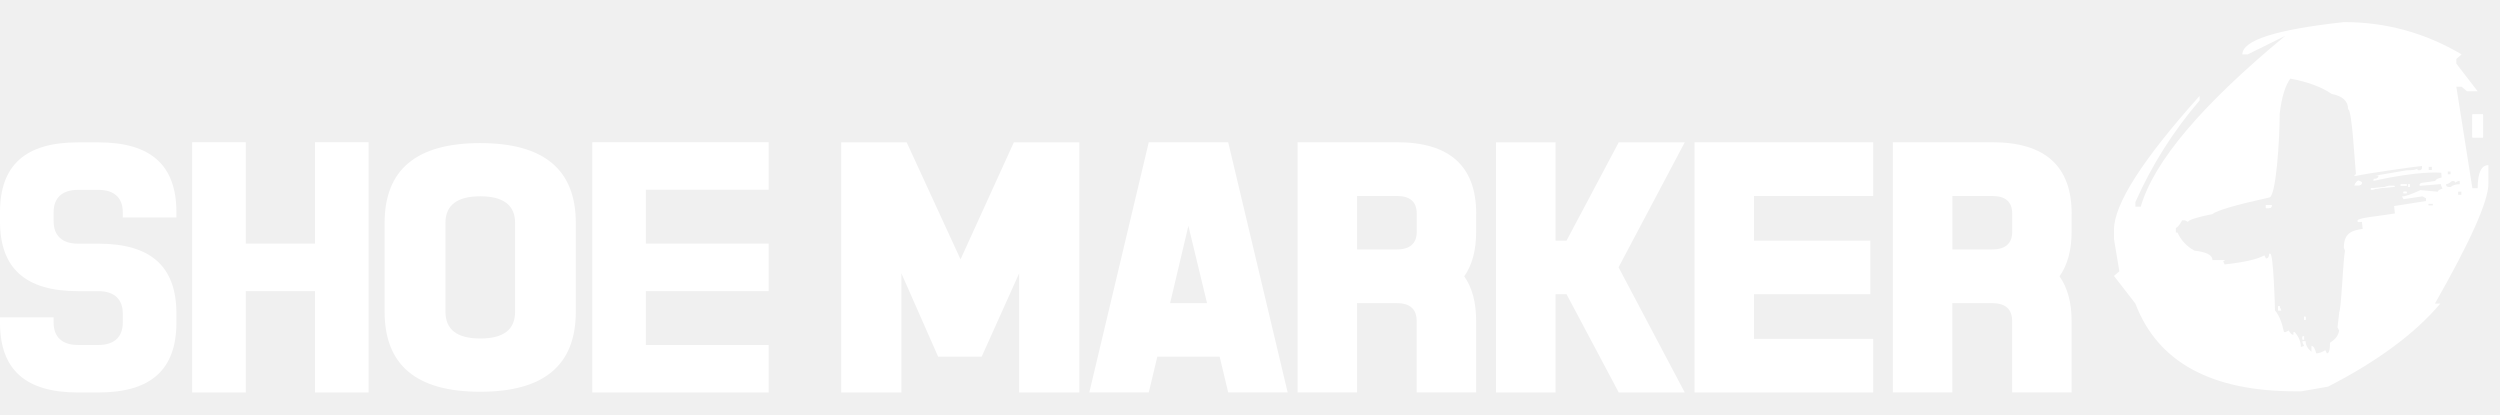
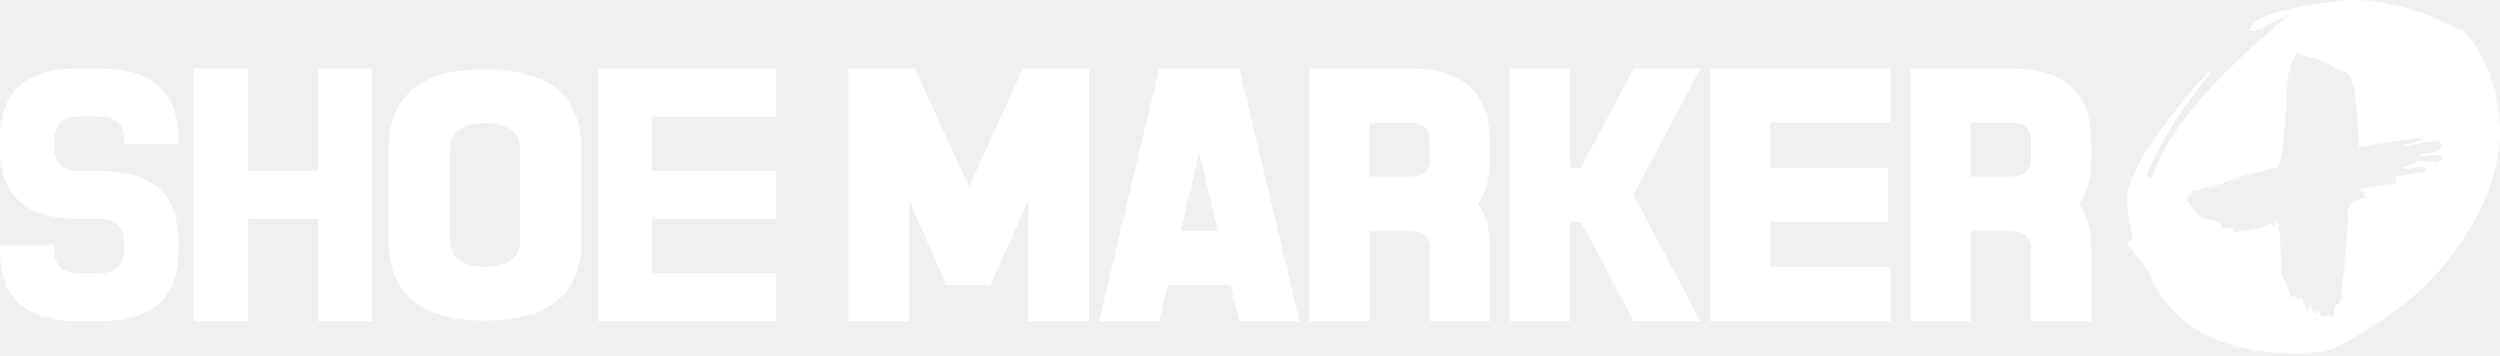
- <svg xmlns="http://www.w3.org/2000/svg" width="199" height="33" viewBox="0 0 199 33" fill="none">
-   <path d="M6.207 31.241C2.029 31.241 0 29.422 0 25.685V25.259H4.269V25.685C4.269 26.833 4.958 27.46 6.207 27.46H7.834C9.084 27.46 9.773 26.829 9.773 25.685V24.953C9.773 23.804 9.084 23.177 7.834 23.177H6.207C2.029 23.177 0 21.358 0 17.621V16.888C0 13.146 2.029 11.332 6.207 11.332H7.834C12.012 11.332 14.042 13.151 14.042 16.888V17.309H9.773V16.888C9.773 15.74 9.084 15.113 7.834 15.113H6.207C4.958 15.113 4.269 15.745 4.269 16.888V17.621C4.269 18.764 4.958 19.396 6.207 19.396H7.834C12.012 19.396 14.042 21.215 14.042 24.953V25.685C14.042 29.422 12.012 31.241 7.834 31.241H6.207Z" fill="white" />
-   <path d="M25.072 31.241V23.172H19.564V31.241H15.295V11.322H19.564V19.391H25.072V11.322H29.341V31.241H25.072Z" fill="white" />
-   <path d="M47.145 31.241V11.322H61.186V15.103H51.409V19.391H61.186V23.172H51.409V27.46H61.186V31.241H47.145Z" fill="white" />
-   <path d="M38.225 11.39C33.137 11.39 30.615 13.51 30.615 17.745V24.809C30.615 29.064 33.142 31.184 38.225 31.184C43.307 31.184 45.834 29.064 45.834 24.809V17.745C45.834 13.51 43.303 11.39 38.225 11.39ZM41.001 24.809C41.001 26.24 40.082 26.944 38.23 26.944C36.377 26.944 35.459 26.235 35.459 24.809V17.745C35.459 16.334 36.387 15.625 38.23 15.625C40.072 15.625 41.001 16.334 41.001 17.745V24.809Z" fill="white" />
-   <path d="M85.916 11.327V31.241H81.125V21.756L78.144 28.389H74.674L71.75 21.756V31.241H66.959V11.327H72.171L76.459 20.645L80.704 11.327H85.916Z" fill="white" />
-   <path d="M97.76 11.322H91.442L86.709 31.236H91.442L92.122 28.393H97.085L97.764 31.236H102.497L97.764 11.322H97.76ZM93.141 24.129L94.596 17.979L96.08 24.129H93.141Z" fill="white" />
-   <path d="M117.506 17.017C117.506 13.232 115.4 11.322 111.189 11.322H103.287V31.236H108.02V24.129H111.184C112.232 24.129 112.768 24.608 112.768 25.555V31.236H117.501V25.555C117.501 24.072 117.19 22.899 116.553 21.995C117.19 21.09 117.501 19.918 117.501 18.448V17.022L117.506 17.017ZM112.773 18.444C112.773 19.377 112.237 19.855 111.189 19.855H108.025V15.601H111.189C112.237 15.601 112.773 16.055 112.773 17.013V18.439V18.444Z" fill="white" />
-   <path d="M128.838 21.277L134.107 31.241H128.852L126.196 26.24L124.693 23.416H123.822V31.241H119.084V11.327H123.822V19.157H124.693L126.196 16.333L128.852 11.327H134.107L128.838 21.277Z" fill="white" />
-   <path d="M134.883 11.327H149.106V15.601H139.616V19.157H148.881V23.416H139.616V26.972H149.106V31.241H134.883V11.327Z" fill="white" />
-   <path d="M164.905 17.017C164.905 13.232 162.799 11.322 158.573 11.322H150.672V31.236H155.405V24.129H158.569C159.626 24.129 160.167 24.608 160.167 25.555V31.236H164.9V25.555C164.9 24.072 164.575 22.899 163.938 21.995C164.575 21.09 164.9 19.918 164.9 18.448V17.022L164.905 17.017ZM160.172 18.444C160.172 19.377 159.636 19.855 158.573 19.855H155.41V15.601H158.573C159.631 15.601 160.172 16.055 160.172 17.013V18.439V18.444Z" fill="white" />
-   <path d="M180.363 16.318H180.831C180.831 16.485 180.76 16.567 180.617 16.567H180.363V16.318Z" fill="white" />
-   <path d="M181.463 24.369C181.463 24.449 181.503 24.566 181.585 24.71H181.336V24.369H181.463Z" fill="white" />
-   <path d="M183.406 26.779H183.279V27.028H183.406V26.779Z" fill="white" />
-   <path d="M183.526 25.212H183.404V25.461H183.526V25.212Z" fill="white" />
-   <path d="M187.751 14.377L188.004 14.504C188.004 14.67 187.917 14.753 187.751 14.753H187.41C187.532 14.504 187.647 14.377 187.751 14.377Z" fill="white" />
-   <path d="M190.13 14.792H190.597V14.884C190.47 14.884 189.454 14.931 188.846 15.097H188.719V14.97C188.949 14.97 189.858 14.935 190.13 14.792Z" fill="white" />
-   <path d="M191.57 14.665H191.096V14.792H191.57V14.665Z" fill="white" />
-   <path d="M191.57 15.259H191.317V15.386H191.57V15.259Z" fill="white" />
-   <path d="M191.818 14.665H191.691V14.886H191.818V14.665Z" fill="white" />
-   <path d="M198.078 13.144C197.512 13.144 197.223 13.757 197.223 14.982H196.801L195.524 6.903H195.946L196.374 7.267H197.223L195.524 5.065V4.694L195.946 4.33C193.044 2.613 189.924 1.759 186.583 1.759C181.189 2.348 178.492 3.203 178.492 4.33H178.919L181.901 2.855C175.273 8.335 171.441 12.86 170.405 16.45H169.978V16.086C171.295 13.116 173 10.423 175.087 8V7.636C170.544 12.705 168.273 16.26 168.273 18.288V19.023L168.701 21.594L168.273 21.965L169.978 24.168C171.746 28.821 176.005 31.15 182.751 31.15H183.178L185.305 30.779C189.259 28.751 192.241 26.544 194.246 24.168H193.819C196.658 19.185 198.078 16.001 198.078 14.614V13.146V13.144ZM194.843 13.653H195.063V13.874H194.843V13.653ZM193.328 13.283H193.577V13.531H193.328V13.283ZM193.652 16.351H193.305V16.229H193.652V16.351ZM194.044 15.259L192.664 15.133C191.952 15.468 191.466 15.635 191.196 15.635L191.318 15.856L192.828 15.63L193.112 15.781V16.001L190.569 16.401L190.633 16.99C189.09 17.243 187.656 17.337 187.656 17.567C187.656 17.734 187.754 17.666 188.008 17.666L188.071 18.22C187.111 18.347 186.569 18.624 186.569 19.73L186.66 19.951C186.515 20.599 186.355 24.839 186.193 24.839V24.966L186.066 26.058L186.193 26.306C186.146 26.682 185.909 27.006 185.47 27.279C185.47 27.844 185.39 28.128 185.221 28.128L185.094 27.875C184.822 28.042 184.585 28.128 184.371 28.128C184.268 27.729 184.145 27.532 183.995 27.532V27.999C183.683 27.75 183.528 27.466 183.528 27.156H183.279V27.279L183.406 27.532L183.152 27.624C183.152 27.208 182.986 26.809 182.655 26.433H182.556V26.654C182.434 26.654 182.307 26.539 182.18 26.306L181.931 26.433H181.805C181.638 25.642 181.401 25.069 181.088 24.71C181.088 24.318 180.962 20.197 180.713 20.197H180.621C180.621 20.451 180.534 20.573 180.368 20.573L180.246 20.324C179.703 20.636 178.644 20.878 177.085 21.047L176.958 20.794C177.038 20.794 177.085 20.765 177.085 20.702H176.113C176.113 20.303 175.634 20.054 174.674 19.951C174.068 19.615 173.617 19.136 173.326 18.511H173.199V18.136C173.303 18.136 173.472 17.938 173.702 17.539H173.923L174.171 17.666C174.171 17.516 174.819 17.307 176.113 17.037C176.465 16.748 177.968 16.309 180.621 15.724C181.182 15.724 181.464 11.014 181.464 9.073C181.61 7.779 181.891 6.842 182.307 6.257C183.723 6.523 184.822 6.934 185.597 7.476C186.47 7.643 186.909 8.049 186.909 8.695C187.221 8.695 187.43 12.914 187.534 13.874C187.454 13.874 187.411 13.921 187.411 14.001H187.534C188.602 13.771 192.563 13.214 192.793 13.214V13.341C192.793 13.487 192.706 13.555 192.539 13.555C192.46 13.555 192.417 13.515 192.417 13.433C192.314 13.512 192.03 13.555 191.567 13.555L189.071 13.982H189.325C189.325 14.149 189.198 14.236 188.949 14.236L188.921 14.398C192.626 13.583 194.112 13.745 194.326 13.75L194.35 14.125C193.702 14.292 193.946 14.414 193.784 14.414L192.91 14.536C192.575 14.536 192.523 14.79 192.668 14.79L194.176 14.663H194.298C194.298 14.743 194.338 14.86 194.425 15.011C194.176 15.09 194.049 15.172 194.049 15.259H194.044ZM194.951 14.884C194.784 14.884 194.702 14.809 194.702 14.663C194.824 14.663 194.979 14.583 195.169 14.414H195.296C195.376 14.414 195.418 14.454 195.418 14.536L195.667 14.414H195.794V14.663C195.481 14.663 195.239 14.738 195.077 14.884H194.951ZM195.923 15.508H195.669V15.259H195.923V15.508Z" fill="white" />
-   <path d="M197.651 9.105H196.801V10.942H197.651V9.105Z" fill="white" />
-   <path d="M181.93 26.652V26.901H182.179V26.652H181.93Z" fill="white" />
-   <path d="M180.363 16.565H180.617C180.762 16.565 180.831 16.485 180.831 16.316H180.363V16.565Z" fill="white" />
-   <path d="M181.336 24.369V24.71H181.585C181.505 24.564 181.463 24.449 181.463 24.369H181.336Z" fill="white" />
-   <path d="M183.406 26.779H183.279V27.028H183.406V26.779Z" fill="white" />
-   <path d="M183.526 25.212H183.404V25.461H183.526V25.212Z" fill="white" />
-   <path d="M187.41 14.753H187.751C187.917 14.753 188.004 14.673 188.004 14.504L187.751 14.377C187.647 14.377 187.53 14.504 187.41 14.753Z" fill="white" />
-   <path d="M188.723 14.971V15.098H188.849C189.455 14.931 190.474 14.884 190.601 14.884V14.792H190.134C189.861 14.938 188.955 14.971 188.723 14.971Z" fill="white" />
-   <path d="M191.57 14.665H191.096V14.792H191.57V14.665Z" fill="white" />
-   <path d="M191.57 15.259H191.317V15.386H191.57V15.259Z" fill="white" />
-   <path d="M191.818 14.665H191.691V14.886H191.818V14.665Z" fill="white" />
-   <path d="M197.651 9.105H196.801V10.942H197.651V9.105Z" fill="white" />
-   <path d="M182.179 26.652H181.93V26.901H182.179V26.652Z" fill="white" />
+ <svg xmlns="http://www.w3.org/2000/svg" width="211" height="30" viewBox="0 0 211 30" fill="none">
+   <path d="M6.657 27.11C2.187 27.11 0.008 25.164 0.008 21.161V20.71H4.575V21.161C4.575 22.391 5.314 23.066 6.649 23.066H8.393C9.736 23.066 10.468 22.391 10.468 21.161V20.373C10.468 19.143 9.728 18.467 8.393 18.467H6.649C2.179 18.467 0 16.522 0 12.518V11.73C0 7.726 2.171 5.781 6.649 5.781H8.393C12.864 5.781 15.042 7.726 15.042 11.73V12.18H10.476V11.73C10.476 10.5 9.736 9.825 8.401 9.825H6.657C5.314 9.825 4.583 10.5 4.583 11.73V12.518C4.583 13.748 5.322 14.423 6.657 14.423H8.401C12.872 14.423 15.05 16.369 15.05 20.373V21.161C15.05 25.164 12.88 27.11 8.401 27.11H6.657Z" fill="white" />
+   <path d="M26.853 27.11V18.475H20.951V27.11H16.385V5.781H20.951V14.423H26.853V5.781H31.419V27.11H26.853Z" fill="white" />
+   <path d="M50.481 27.11V5.781H65.516V9.833H55.048V14.423H65.516V18.475H55.048V23.066H65.516V27.11H50.481Z" fill="white" />
+   <path d="M40.938 5.853C35.495 5.853 32.794 8.12 32.794 12.663V20.228C32.794 24.787 35.495 27.054 40.938 27.054C46.381 27.054 49.082 24.787 49.082 20.228V12.663C49.082 8.128 46.373 5.853 40.938 5.853ZM43.905 20.22C43.905 21.748 42.924 22.511 40.938 22.511C38.952 22.511 37.971 21.756 37.971 20.22V12.655C37.971 11.143 38.96 10.387 40.938 10.387C42.916 10.387 43.905 11.143 43.905 12.655V20.22Z" fill="white" />
+   <path d="M91.91 5.781V27.11H86.781V16.948L83.589 24.055H79.874L76.747 16.948V27.11H71.61V5.781H77.197L81.788 15.758L86.33 5.781H91.91Z" fill="white" />
+   <path d="M104.596 5.781H97.835L92.762 27.102H97.835L98.559 24.063H103.873L104.596 27.102H109.669L104.596 5.781ZM99.644 19.488L101.204 12.904L102.796 19.488H99.644Z" fill="white" />
+   <path d="M125.733 11.875C125.733 7.823 123.482 5.781 118.971 5.781H110.514V27.102H115.587V19.488H118.979C120.097 19.488 120.676 20.003 120.676 21.016V27.102H125.749V21.016C125.749 19.424 125.419 18.17 124.736 17.205C125.419 16.24 125.749 14.978 125.749 13.41V11.883L125.733 11.875ZM120.668 13.402C120.668 14.399 120.089 14.914 118.971 14.914H115.579V10.355H118.971C120.089 10.355 120.668 10.838 120.668 11.867V13.402Z" fill="white" />
+   <path d="M137.865 16.441L143.509 27.11H137.881L135.043 21.748L133.427 18.725H132.494V27.11H127.421V5.781H132.494V14.166H133.427L135.043 11.143L137.881 5.781H143.509L137.865 16.441Z" fill="white" />
+   <path d="M144.337 5.781H159.564V10.355H149.41V14.166H159.323V18.725H149.41V22.535H159.564V27.11H144.337V5.781Z" fill="white" />
+   <path d="M176.487 11.875C176.487 7.823 174.236 5.781 169.71 5.781H161.252V27.102H166.325V19.488H169.718C170.852 19.488 171.43 20.003 171.43 21.016V27.102H176.503V21.016C176.503 19.424 176.158 18.17 175.474 17.205C176.158 16.24 176.503 14.978 176.503 13.41V11.883L176.487 11.875ZM171.414 13.402C171.414 14.399 170.836 14.914 169.702 14.914H166.309V10.355H169.702C170.836 10.355 171.414 10.838 171.414 11.867V13.402Z" fill="white" />
+   <path d="M207.762 2.468C207.762 2.468 207.602 2.468 207.393 2.468C204.514 0.82 201.435 0 198.139 0C192.664 0.595 189.914 1.471 189.914 2.613H190.348L193.379 1.118C186.642 6.681 182.751 11.28 181.698 14.93H181.264V14.56C182.606 11.545 184.335 8.803 186.457 6.343V5.973C181.842 11.127 179.535 14.737 179.535 16.795V17.543L179.969 20.155L179.535 20.533L181.272 22.768C183.064 27.496 187.398 29.859 194.248 29.859H194.682L196.845 29.482C200.864 27.423 203.887 25.18 205.929 22.76C205.929 22.76 211.195 17.084 210.994 10.829C210.818 5.218 207.77 2.468 207.77 2.468H207.762ZM205.712 13.708L204.305 13.579C203.582 13.917 203.091 14.094 202.81 14.094L202.931 14.319L204.466 14.094L204.756 14.246V14.472L202.175 14.873L202.239 15.468C200.671 15.726 199.216 15.822 199.216 16.055C199.216 16.224 199.313 16.152 199.578 16.152L199.642 16.715C198.67 16.843 198.115 17.125 198.115 18.25L198.211 18.475C198.067 19.134 197.898 23.444 197.737 23.444V23.572L197.608 24.682L197.737 24.931C197.689 25.309 197.448 25.639 197.005 25.92C197.005 26.499 196.925 26.78 196.756 26.78L196.627 26.523C196.354 26.692 196.113 26.78 195.896 26.78C195.791 26.378 195.671 26.177 195.518 26.177V26.652C195.204 26.402 195.044 26.113 195.044 25.791H194.794V25.912L194.923 26.169L194.666 26.266C194.666 25.84 194.497 25.438 194.159 25.06H194.063V25.285C193.942 25.285 193.814 25.164 193.685 24.931L193.436 25.06H193.307C193.138 24.256 192.897 23.677 192.575 23.307C192.575 22.905 192.447 18.724 192.198 18.724H192.101C192.101 18.982 192.013 19.102 191.844 19.102L191.723 18.853C191.169 19.167 190.099 19.416 188.515 19.585L188.387 19.327C188.467 19.327 188.515 19.295 188.515 19.231H187.527C187.527 18.829 187.036 18.572 186.063 18.467C185.444 18.13 184.986 17.639 184.697 17.004H184.568V16.626C184.672 16.626 184.841 16.425 185.082 16.023H185.308L185.557 16.152C185.557 15.999 186.216 15.79 187.527 15.509C187.888 15.211 189.408 14.769 192.109 14.174C192.68 14.174 192.969 9.39 192.969 7.413C193.114 6.094 193.404 5.145 193.83 4.55C195.269 4.824 196.386 5.234 197.174 5.789C198.059 5.957 198.509 6.367 198.509 7.027C198.822 7.027 199.039 11.312 199.144 12.285C199.063 12.285 199.023 12.333 199.023 12.413H199.144C200.229 12.18 204.249 11.617 204.49 11.617V11.746C204.49 11.891 202.923 12.204 202.923 12.204L202.955 12.357C206.717 11.529 205.833 12.156 206.05 12.164L206.074 12.542C205.415 12.711 205.664 12.839 205.495 12.839L204.611 12.96C204.273 12.96 204.217 13.217 204.362 13.217L205.897 13.089H206.018C206.018 13.169 206.058 13.29 206.146 13.442C205.897 13.523 205.769 13.603 205.769 13.692L205.712 13.708Z" fill="white" />
</svg>
